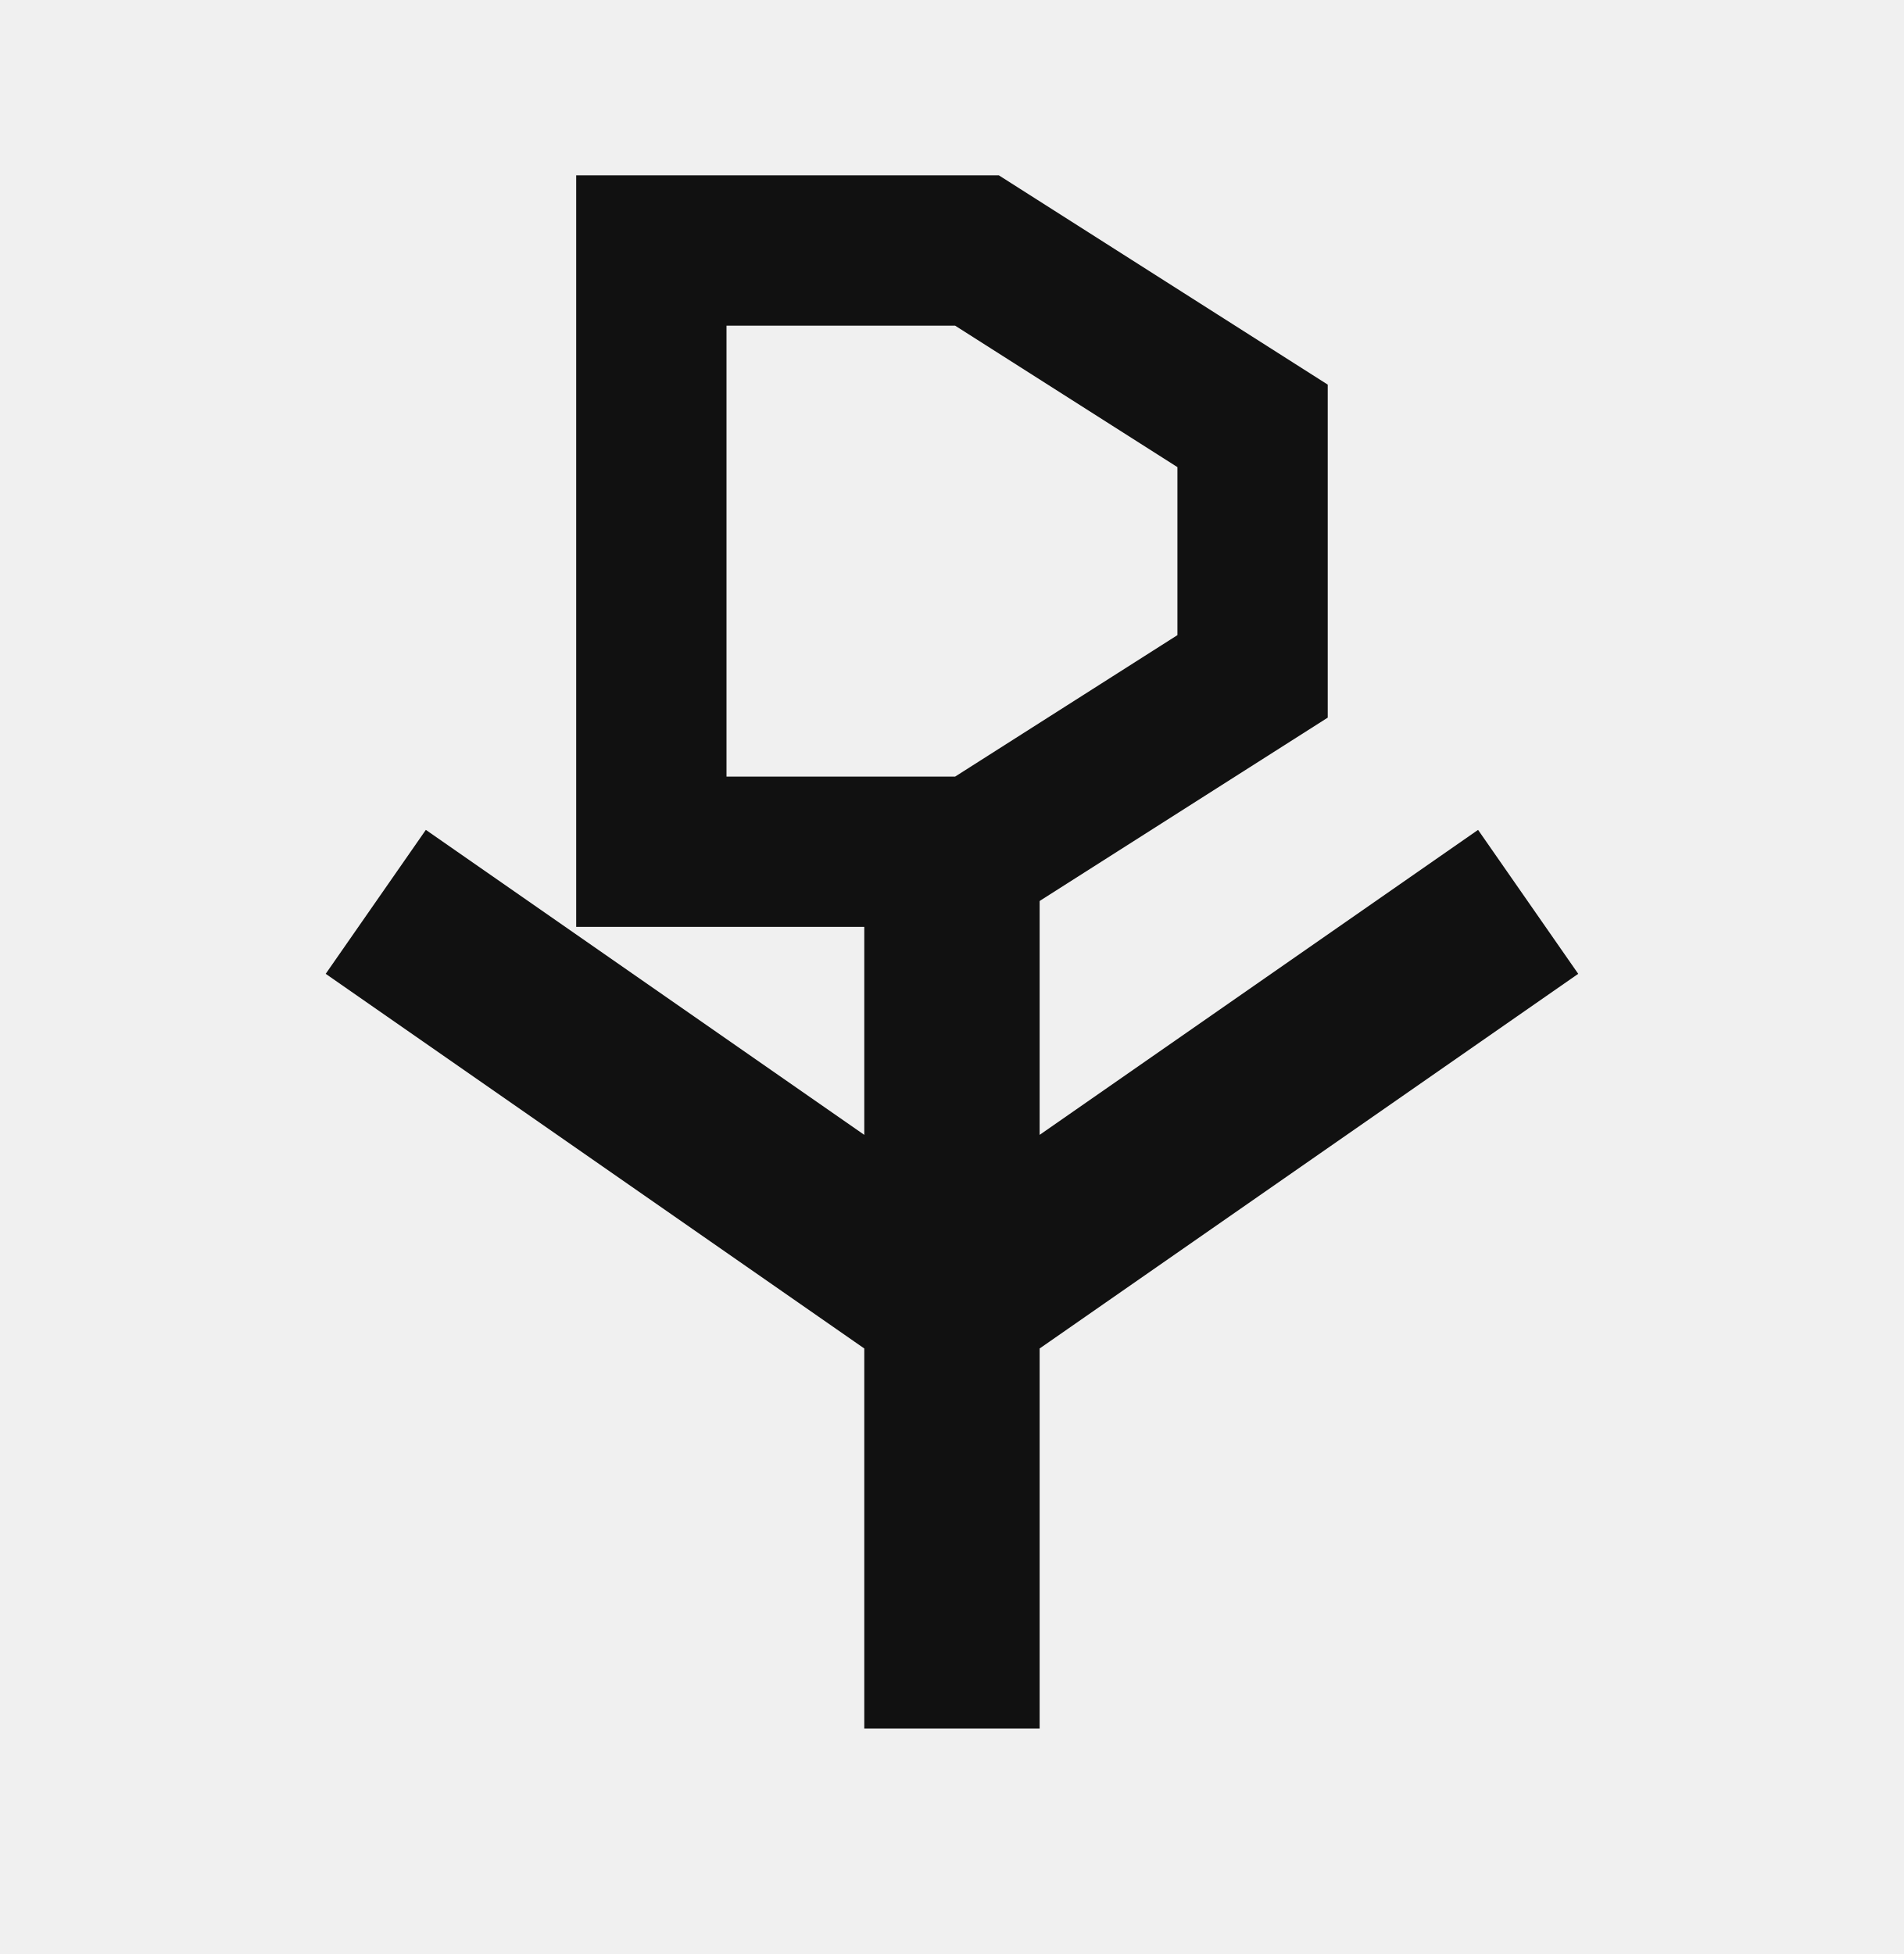
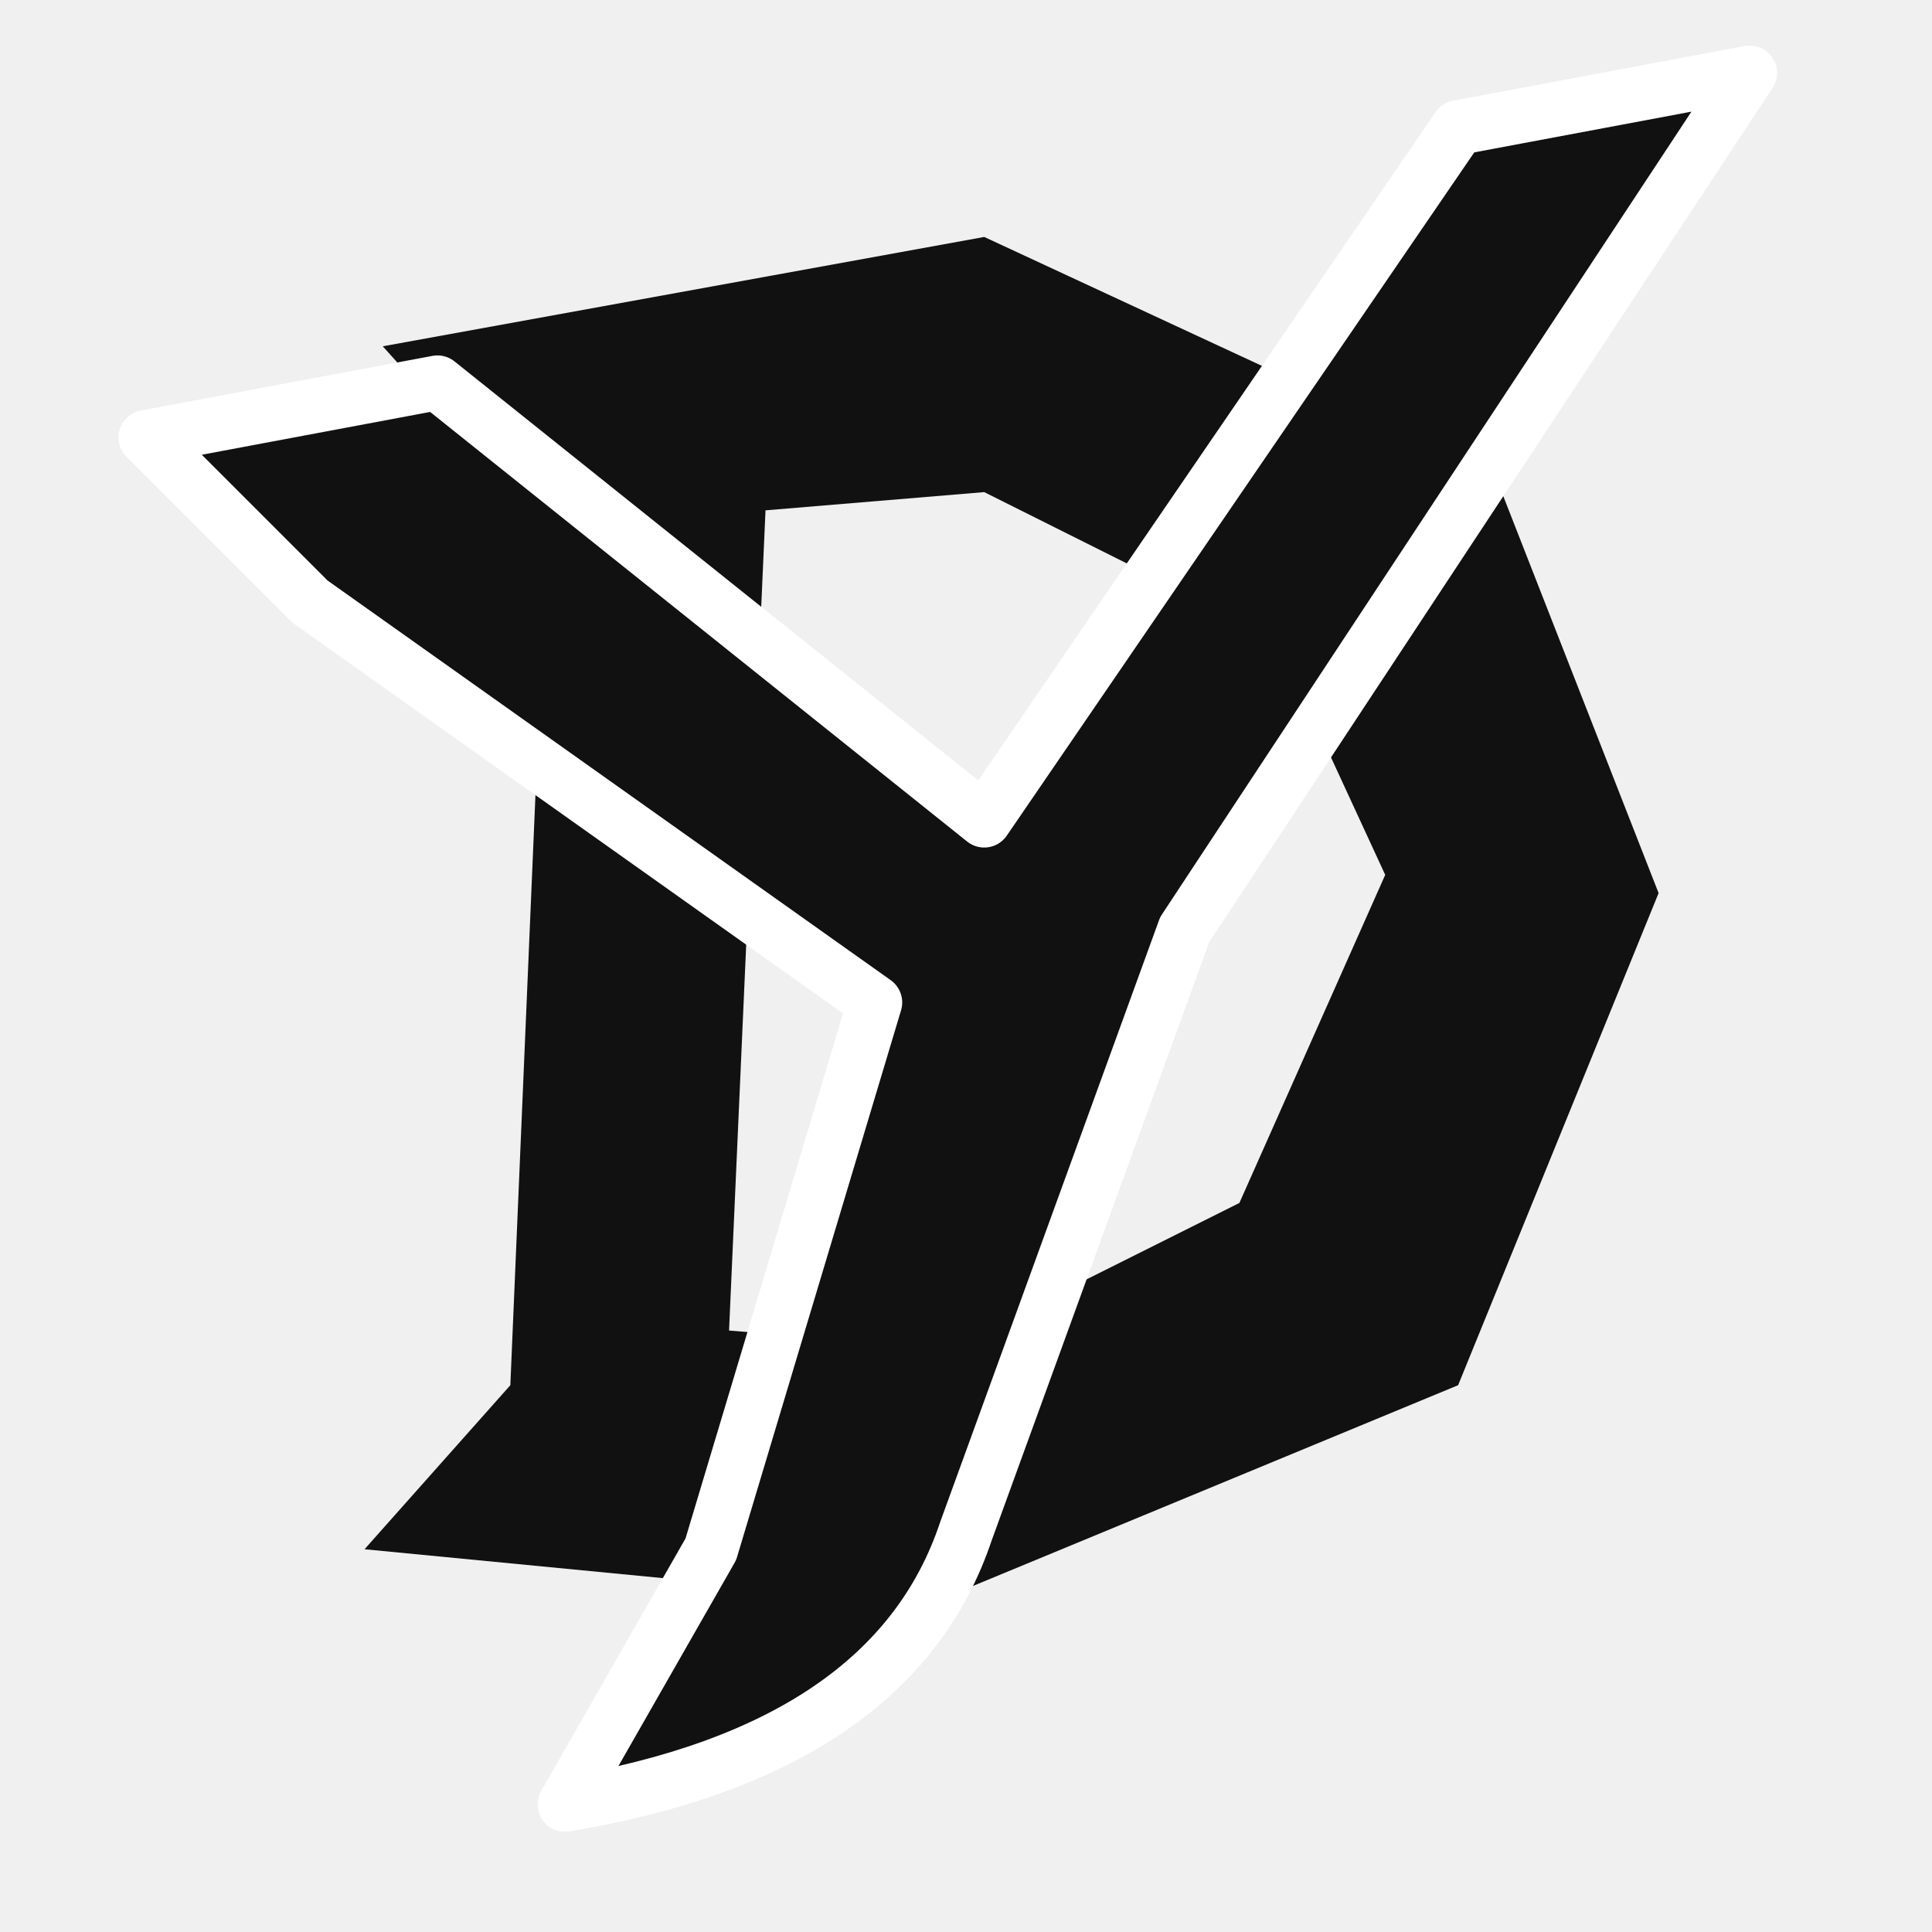
- <svg xmlns="http://www.w3.org/2000/svg" viewBox="-6 -3 76 78">
-   <path d="M20 7H33L44 14V24L33 31H20Z" fill="none" stroke="#111" stroke-width="6" stroke-linejoin="miter" />
-   <path d="M32 31V66M9 33L32 49L55 33" fill="none" stroke="#111" stroke-width="7" stroke-linejoin="miter" />
+ <svg xmlns="http://www.w3.org/2000/svg" viewBox="-3 -1 106 106">
+   <g fill="#111">
+     <path fill-rule="evenodd" d="M18 18L51 12L79 25L88 48L77 75L48 87L17 84L25 75L27 28ZM39 27L37 72L49 73L65 65L73 47L67 34L51 26Z" />
+     <path stroke="white" stroke-width="3" stroke-linejoin="round" d="M5 23L21 20L51 44L77 6L93 3L62 50L50 83Q46 95 28 98L36 84L45 54L14 32Z" />
+   </g>
</svg>
